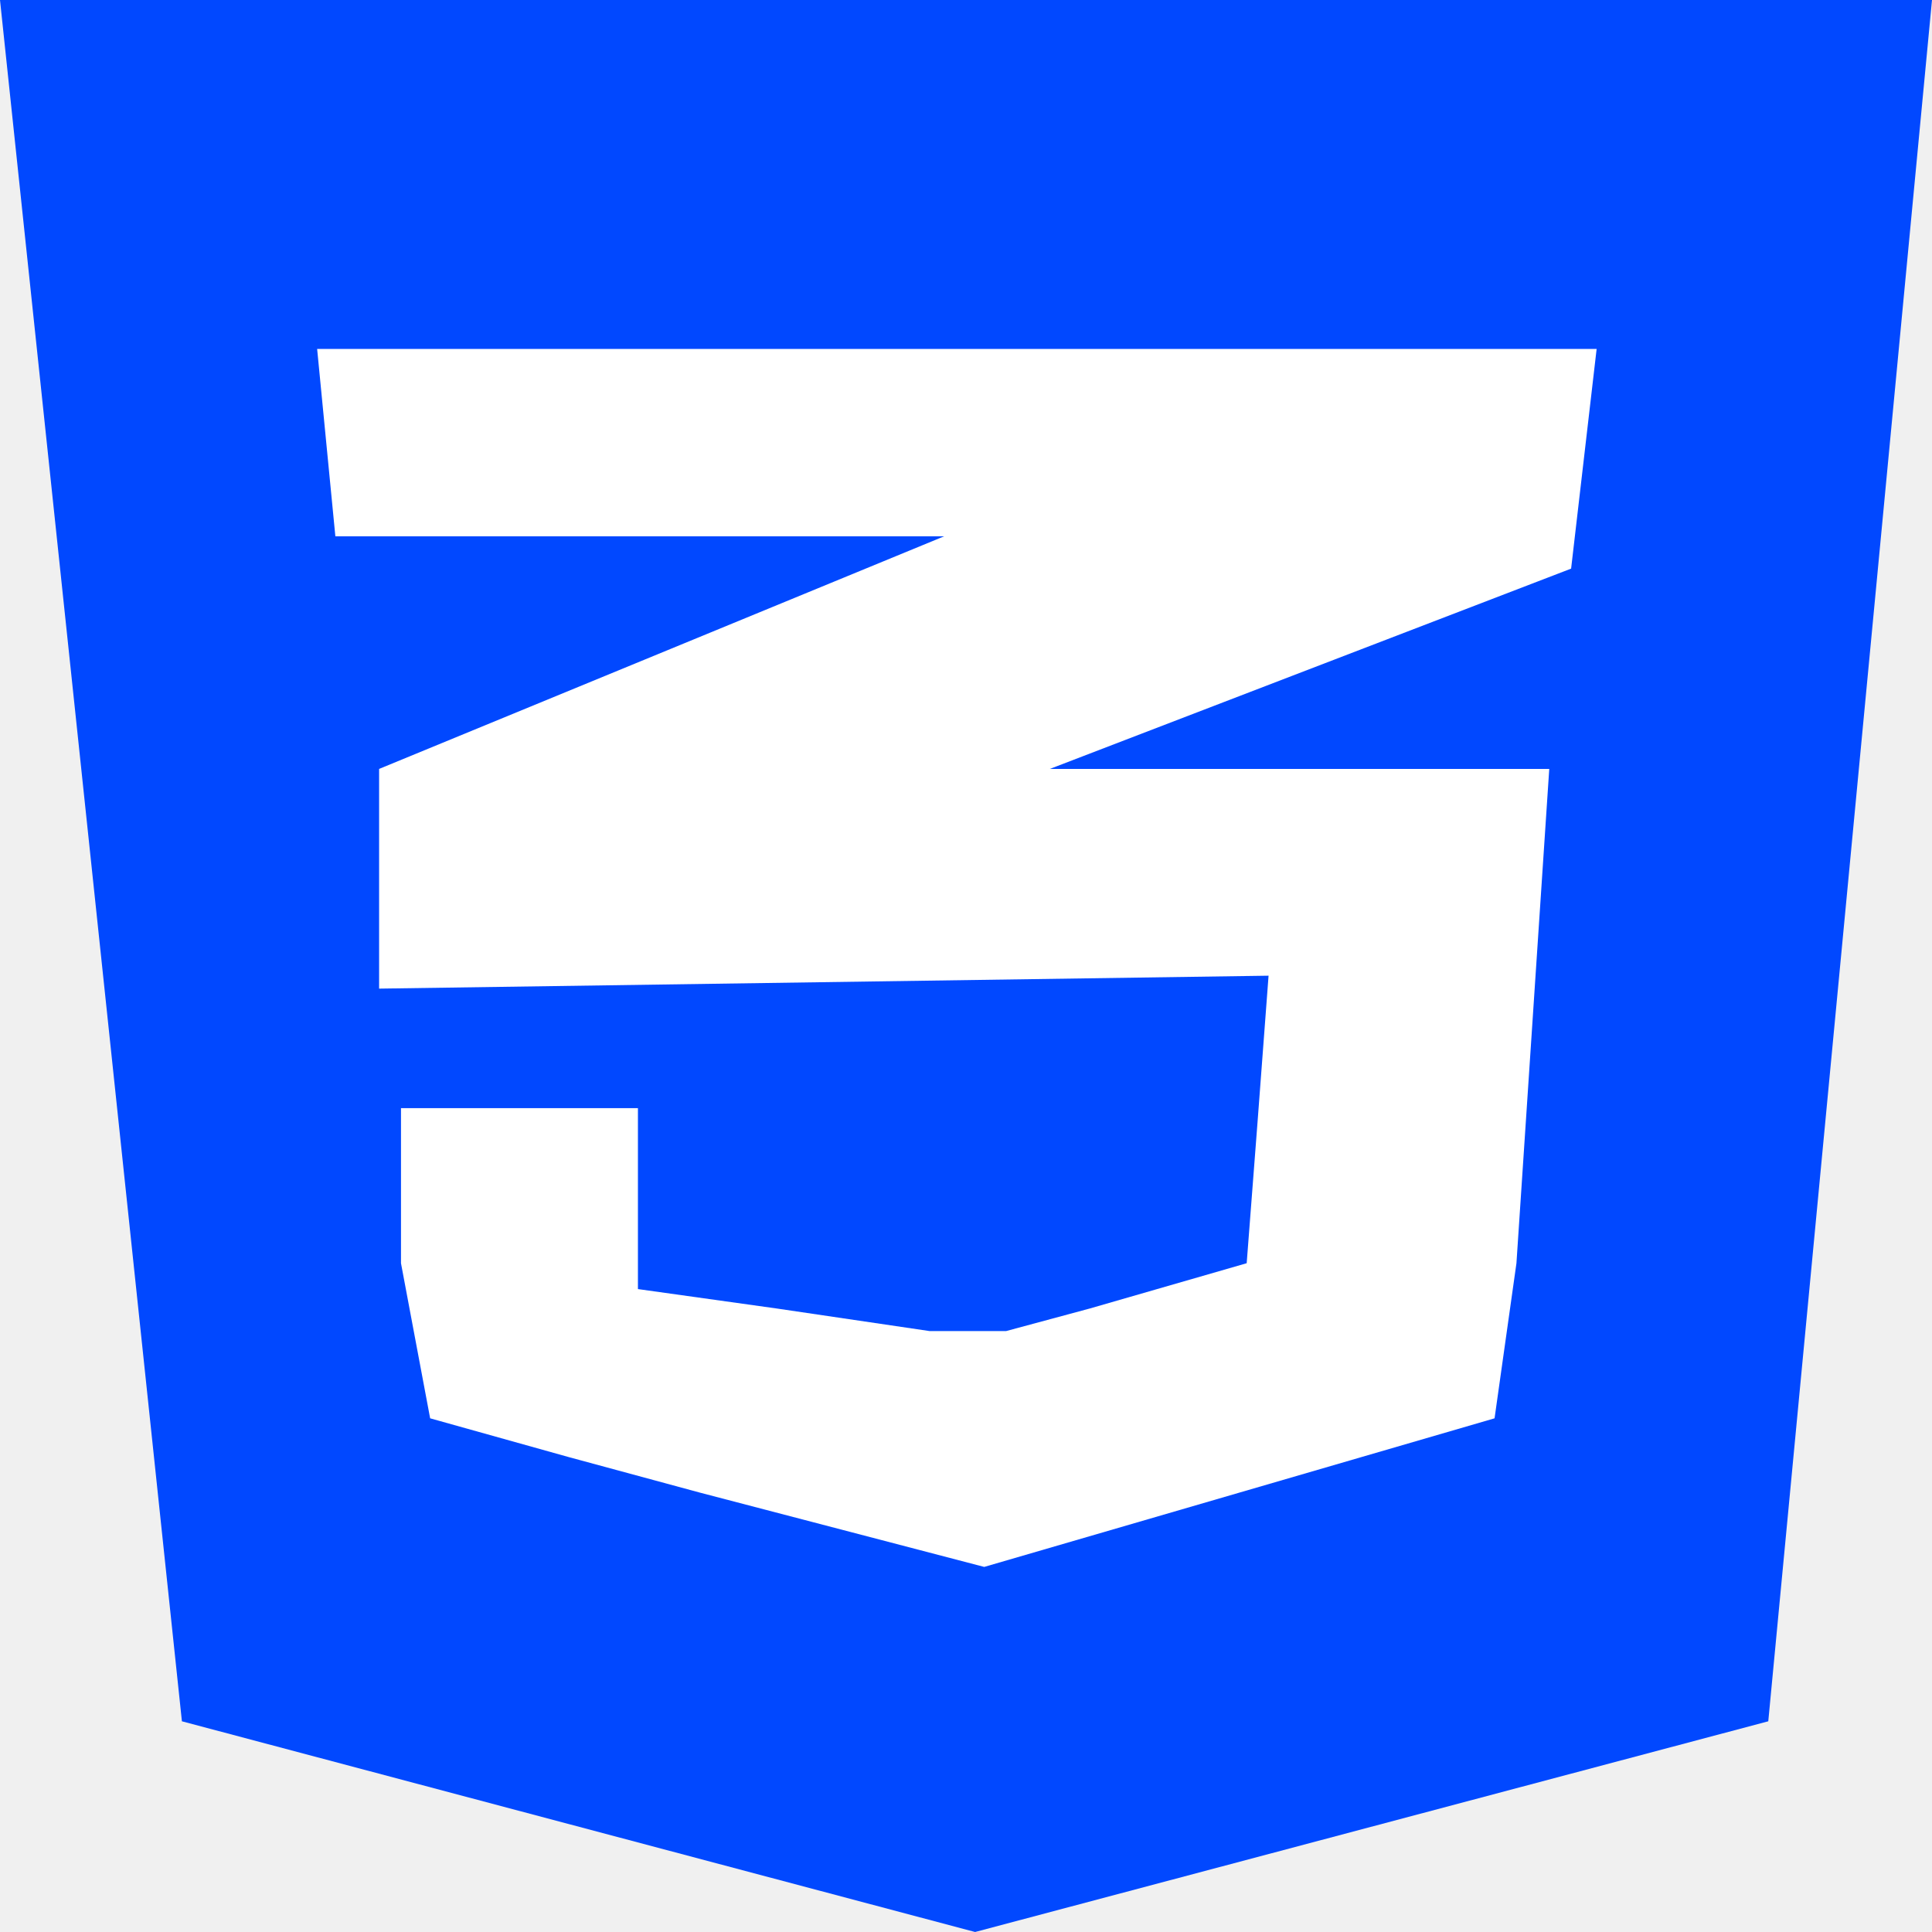
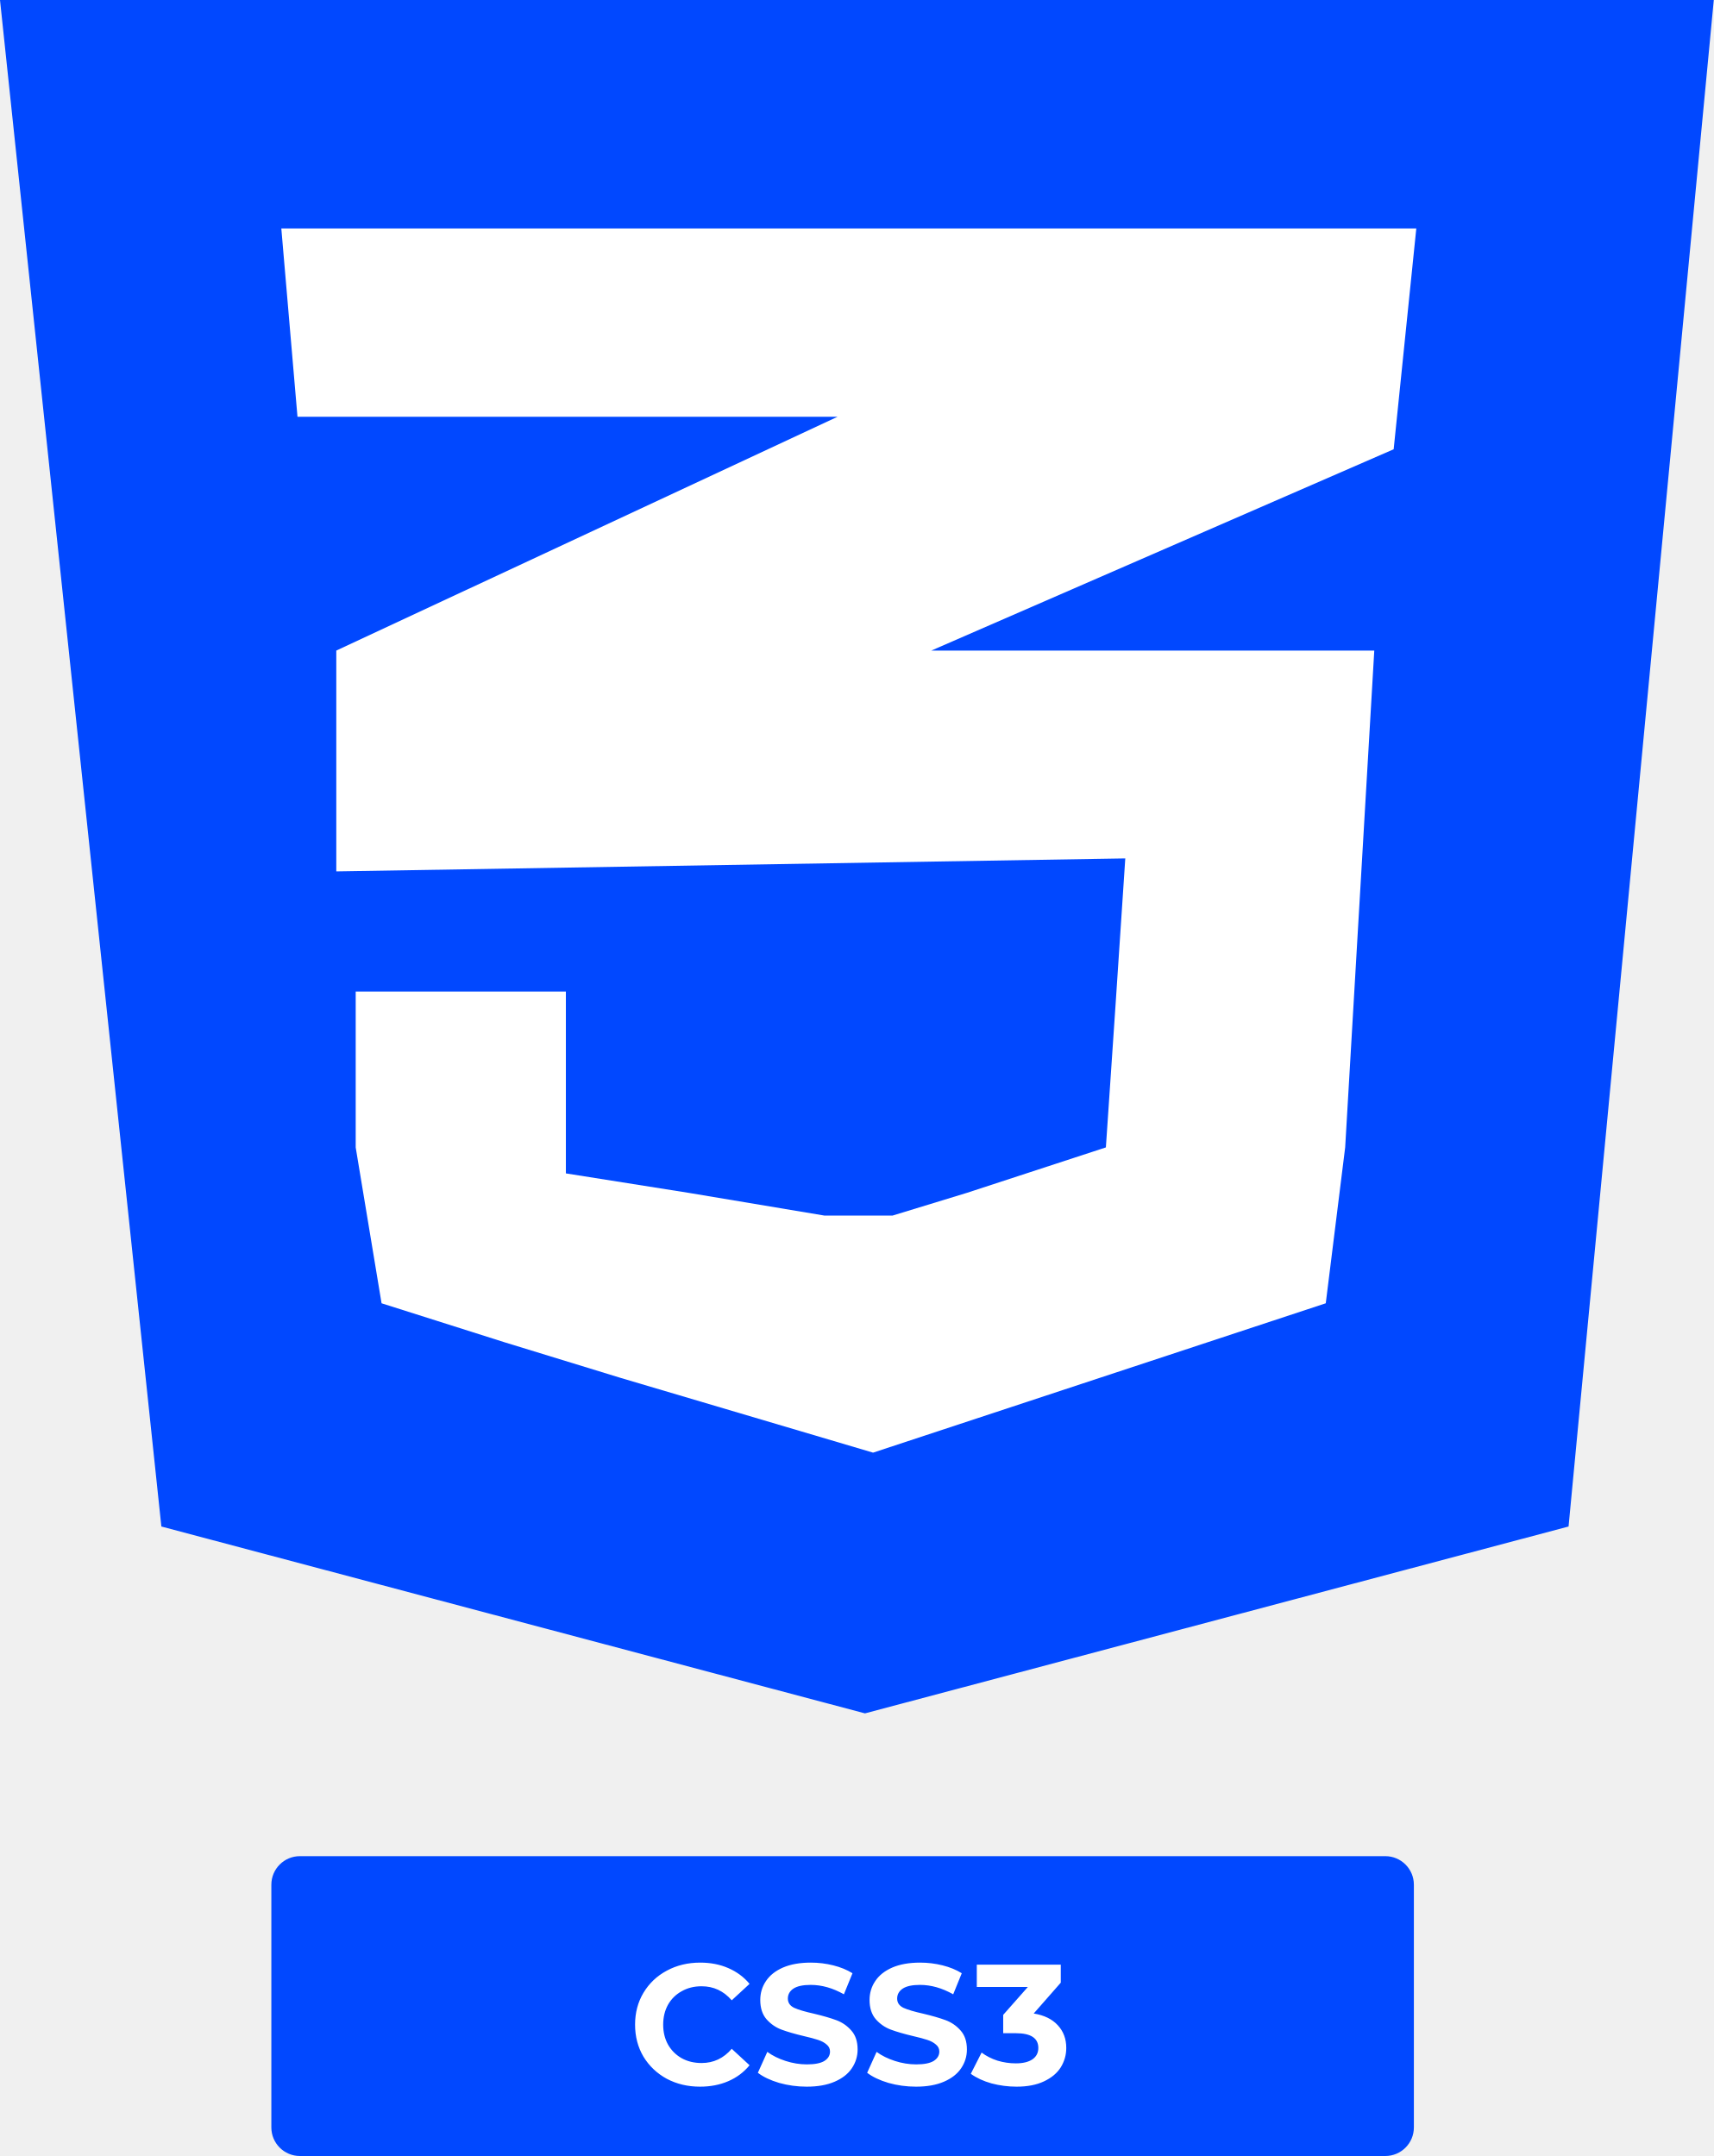
- <svg xmlns="http://www.w3.org/2000/svg" width="120" height="120" viewBox="0 0 120 120" fill="none">
+ <svg xmlns="http://www.w3.org/2000/svg" width="120" height="151" viewBox="0 0 120 151" fill="none">
+   <rect x="19" y="130" width="80" height="21" rx="2" fill="#0148FF" />
+   <path d="M49.016 146.144C48.16 146.144 47.384 145.96 46.688 145.592C46 145.216 45.456 144.7 45.056 144.044C44.664 143.38 44.468 142.632 44.468 141.8C44.468 140.968 44.664 140.224 45.056 139.568C45.456 138.904 46 138.388 46.688 138.02C47.384 137.644 48.164 137.456 49.028 137.456C49.756 137.456 50.412 137.584 50.996 137.84C51.588 138.096 52.084 138.464 52.484 138.944L51.236 140.096C50.668 139.44 49.964 139.112 49.124 139.112C48.604 139.112 48.14 139.228 47.732 139.46C47.324 139.684 47.004 140 46.772 140.408C46.548 140.816 46.436 141.28 46.436 141.8C46.436 142.32 46.548 142.784 46.772 143.192C47.004 143.6 47.324 143.92 47.732 144.152C48.14 144.376 48.604 144.488 49.124 144.488C49.964 144.488 50.668 144.156 51.236 143.492L52.484 144.644C52.084 145.132 51.588 145.504 50.996 145.76C50.404 146.016 49.744 146.144 49.016 146.144ZM56.486 146.144C55.822 146.144 55.178 146.056 54.554 145.88C53.938 145.696 53.443 145.46 53.066 145.172L53.727 143.708C54.087 143.972 54.514 144.184 55.011 144.344C55.507 144.504 56.002 144.584 56.498 144.584C57.05 144.584 57.459 144.504 57.722 144.344C57.986 144.176 58.118 143.956 58.118 143.684C58.118 143.484 58.038 143.32 57.879 143.192C57.727 143.056 57.526 142.948 57.279 142.868C57.038 142.788 56.711 142.7 56.294 142.604C55.654 142.452 55.13 142.3 54.722 142.148C54.315 141.996 53.962 141.752 53.666 141.416C53.379 141.08 53.234 140.632 53.234 140.072C53.234 139.584 53.367 139.144 53.63 138.752C53.895 138.352 54.291 138.036 54.819 137.804C55.355 137.572 56.007 137.456 56.775 137.456C57.31 137.456 57.834 137.52 58.346 137.648C58.858 137.776 59.306 137.96 59.691 138.2L59.09 139.676C58.315 139.236 57.538 139.016 56.763 139.016C56.218 139.016 55.815 139.104 55.55 139.28C55.294 139.456 55.166 139.688 55.166 139.976C55.166 140.264 55.315 140.48 55.611 140.624C55.914 140.76 56.374 140.896 56.99 141.032C57.63 141.184 58.154 141.336 58.562 141.488C58.971 141.64 59.319 141.88 59.606 142.208C59.903 142.536 60.05 142.98 60.05 143.54C60.05 144.02 59.914 144.46 59.642 144.86C59.379 145.252 58.978 145.564 58.443 145.796C57.907 146.028 57.255 146.144 56.486 146.144ZM64.139 146.144C63.475 146.144 62.831 146.056 62.207 145.88C61.591 145.696 61.095 145.46 60.719 145.172L61.379 143.708C61.739 143.972 62.167 144.184 62.663 144.344C63.159 144.504 63.655 144.584 64.151 144.584C64.703 144.584 65.111 144.504 65.375 144.344C65.639 144.176 65.771 143.956 65.771 143.684C65.771 143.484 65.691 143.32 65.531 143.192C65.379 143.056 65.179 142.948 64.931 142.868C64.691 142.788 64.363 142.7 63.947 142.604C63.307 142.452 62.783 142.3 62.375 142.148C61.967 141.996 61.615 141.752 61.319 141.416C61.031 141.08 60.887 140.632 60.887 140.072C60.887 139.584 61.019 139.144 61.283 138.752C61.547 138.352 61.943 138.036 62.471 137.804C63.007 137.572 63.659 137.456 64.427 137.456C64.963 137.456 65.487 137.52 65.999 137.648C66.511 137.776 66.959 137.96 67.343 138.2L66.743 139.676C65.967 139.236 65.191 139.016 64.415 139.016C63.871 139.016 63.467 139.104 63.203 139.28C62.947 139.456 62.819 139.688 62.819 139.976C62.819 140.264 62.967 140.48 63.263 140.624C63.567 140.76 64.027 140.896 64.643 141.032C65.283 141.184 65.807 141.336 66.215 141.488C66.623 141.64 66.971 141.88 67.259 142.208C67.555 142.536 67.703 142.98 67.703 143.54C67.703 144.02 67.567 144.46 67.295 144.86C67.031 145.252 66.631 145.564 66.095 145.796C65.559 146.028 64.907 146.144 64.139 146.144ZM72.38 141.02C73.116 141.14 73.68 141.416 74.072 141.848C74.464 142.272 74.66 142.8 74.66 143.432C74.66 143.92 74.532 144.372 74.276 144.788C74.02 145.196 73.628 145.524 73.1 145.772C72.58 146.02 71.94 146.144 71.18 146.144C70.588 146.144 70.004 146.068 69.428 145.916C68.86 145.756 68.376 145.532 67.976 145.244L68.732 143.756C69.052 143.996 69.42 144.184 69.836 144.32C70.26 144.448 70.692 144.512 71.132 144.512C71.62 144.512 72.004 144.42 72.284 144.236C72.564 144.044 72.704 143.776 72.704 143.432C72.704 142.744 72.18 142.4 71.132 142.4H70.244V141.116L71.972 139.16H68.396V137.6H74.276V138.86L72.38 141.02Z" fill="white" />
  <path d="M11.299 106.913L0 0H120L109.831 106.913L60.565 120L11.299 106.913Z" fill="#0148FF" />
-   <path d="M20.83 33.311L19.698 21.672H99.17L97.585 35.318L65.208 47.759H96.227L94.189 78.461L92.83 88.094L61.132 97.324L43.472 92.709L35.321 90.501L26.717 88.094L24.906 78.461V68.829H39.623V74.247V80.067L48.227 81.271L57.736 82.675H62.491L67.698 81.271L77.434 78.461L78.113 69.632L78.793 60.602L23.547 61.405V47.759L58.642 33.311H20.83Z" fill="white" />
+   <path d="M20.83 29.191L19.698 16H99.17L97.585 31.465L65.208 45.565H96.227L94.189 80.361L92.83 91.278L61.132 101.739L43.472 96.508L35.321 94.007L26.717 91.278L24.906 80.361V69.445H39.623V75.585V82.181L48.227 83.545L57.736 85.137H62.491L67.698 83.545L77.434 80.361L78.113 70.355L78.793 60.12L23.547 61.03V45.565L58.642 29.191H20.83Z" fill="white" />
</svg>
